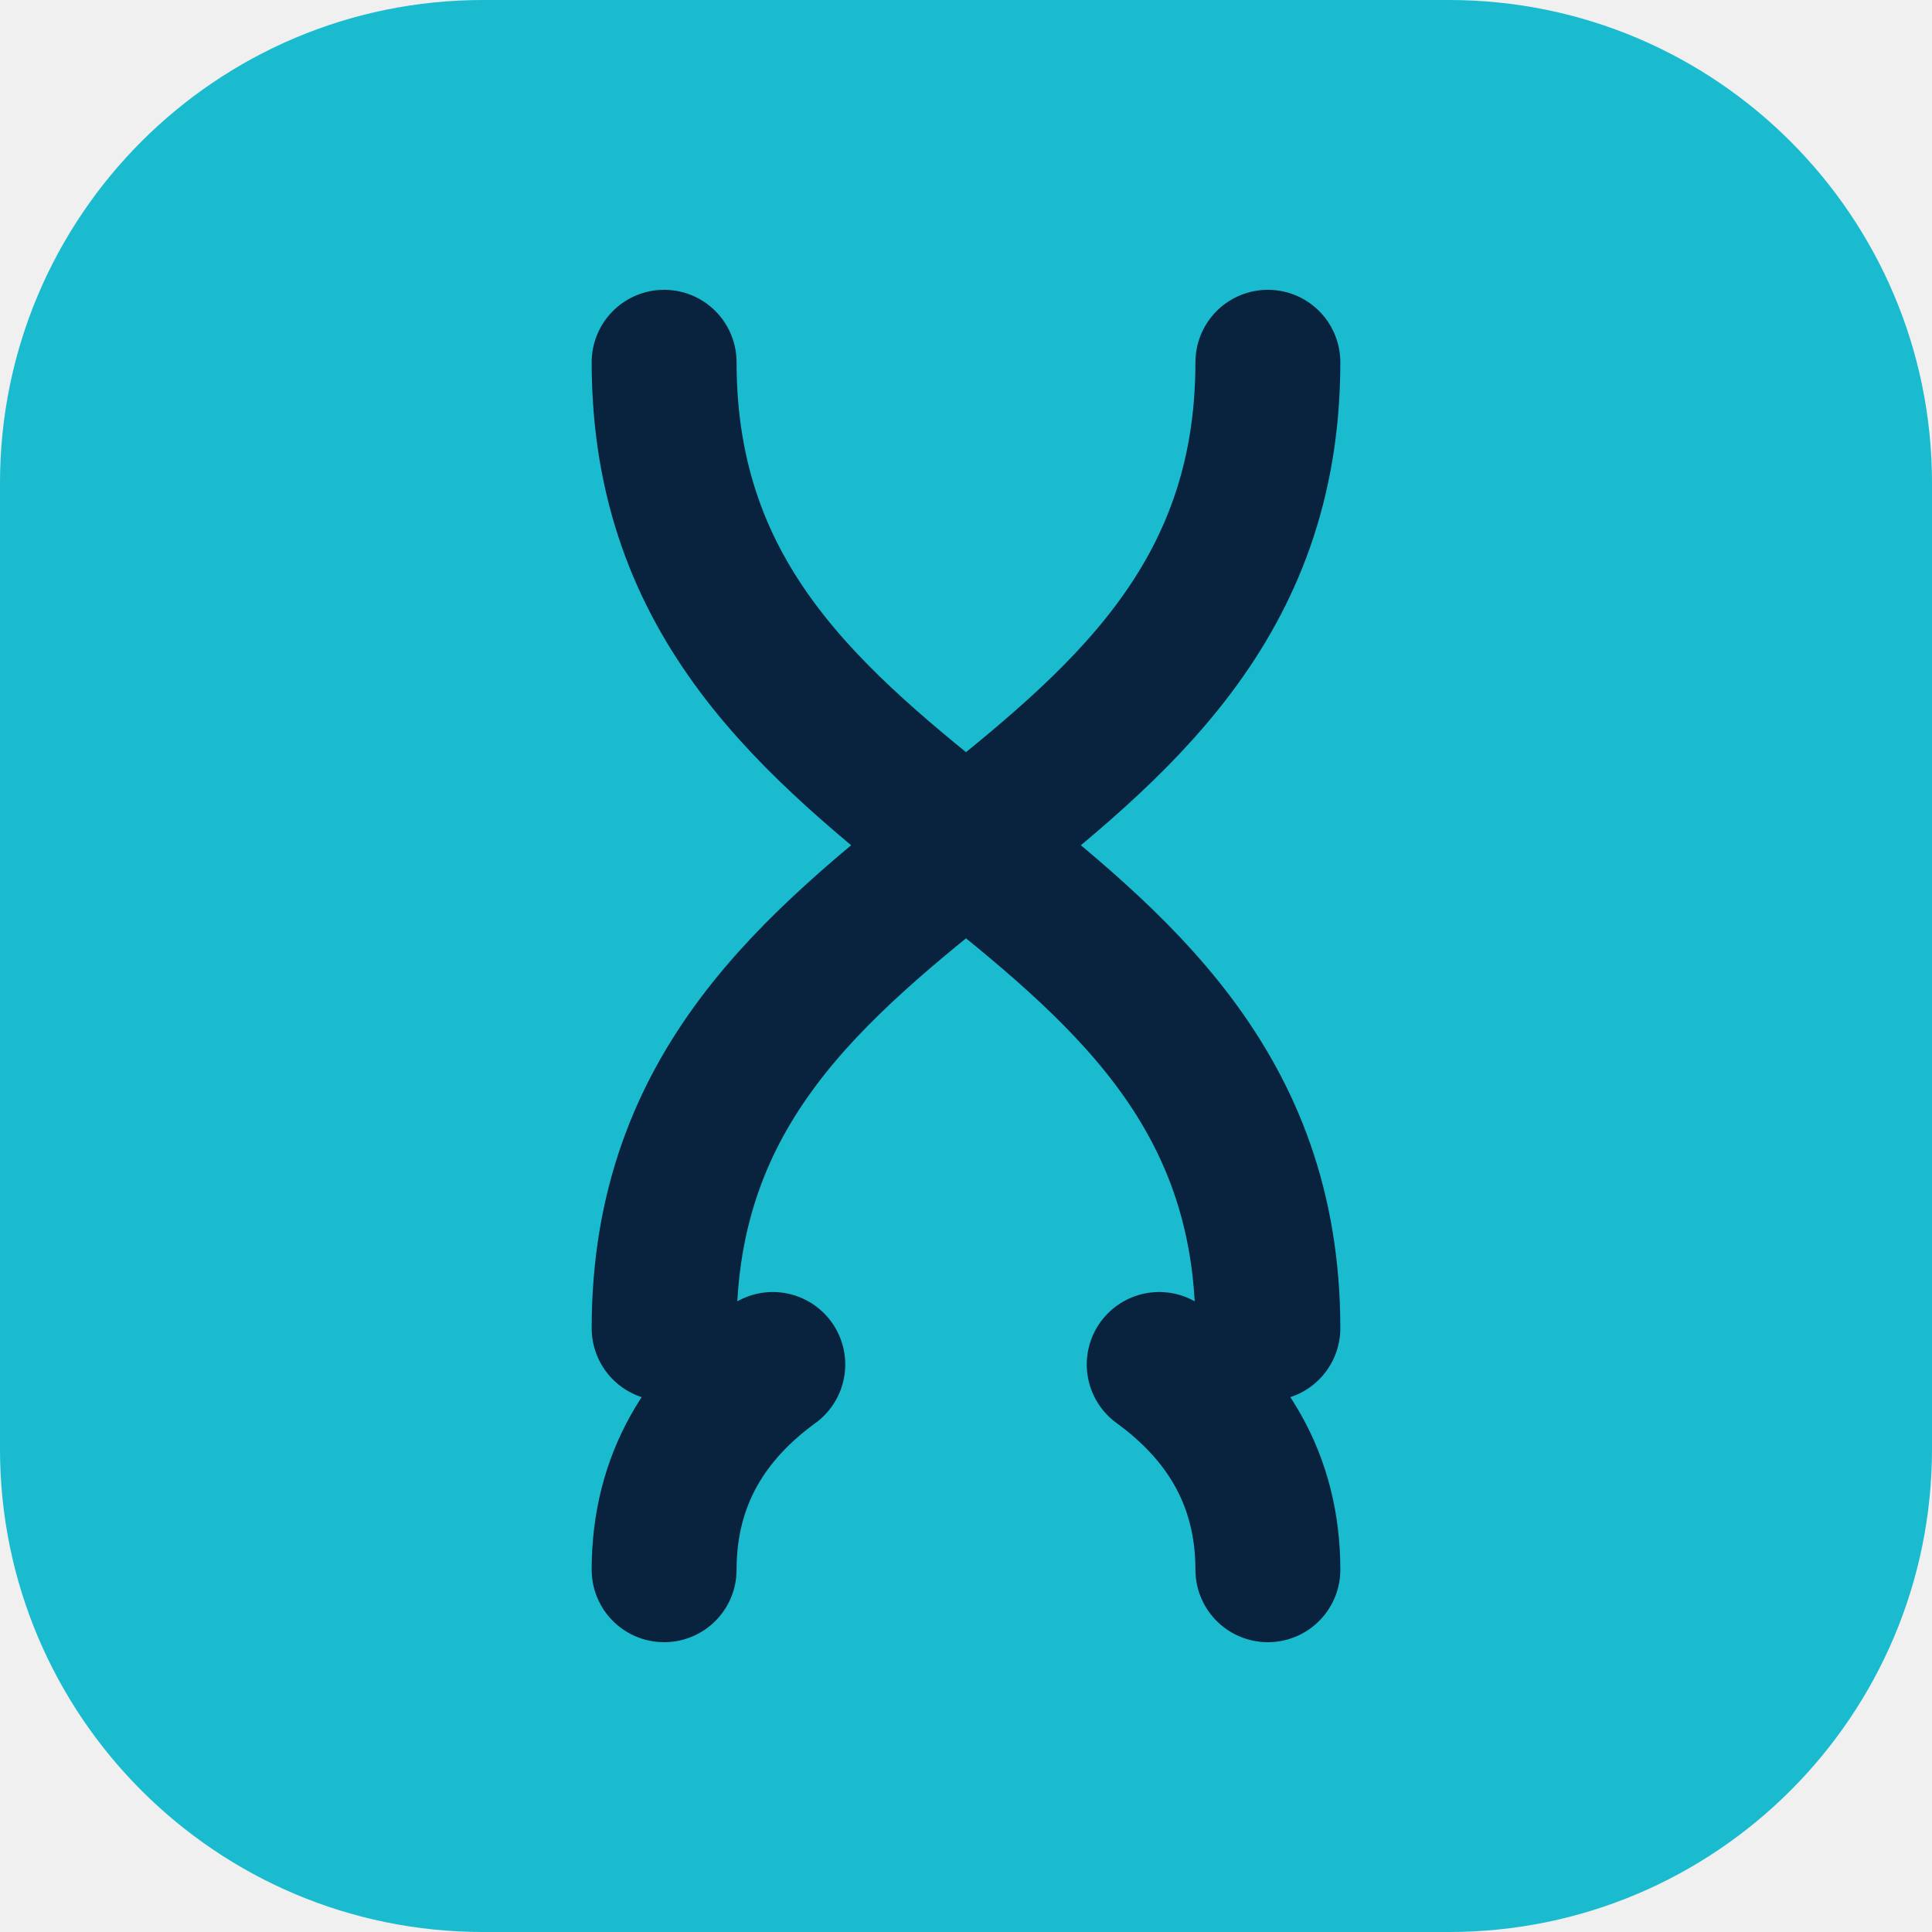
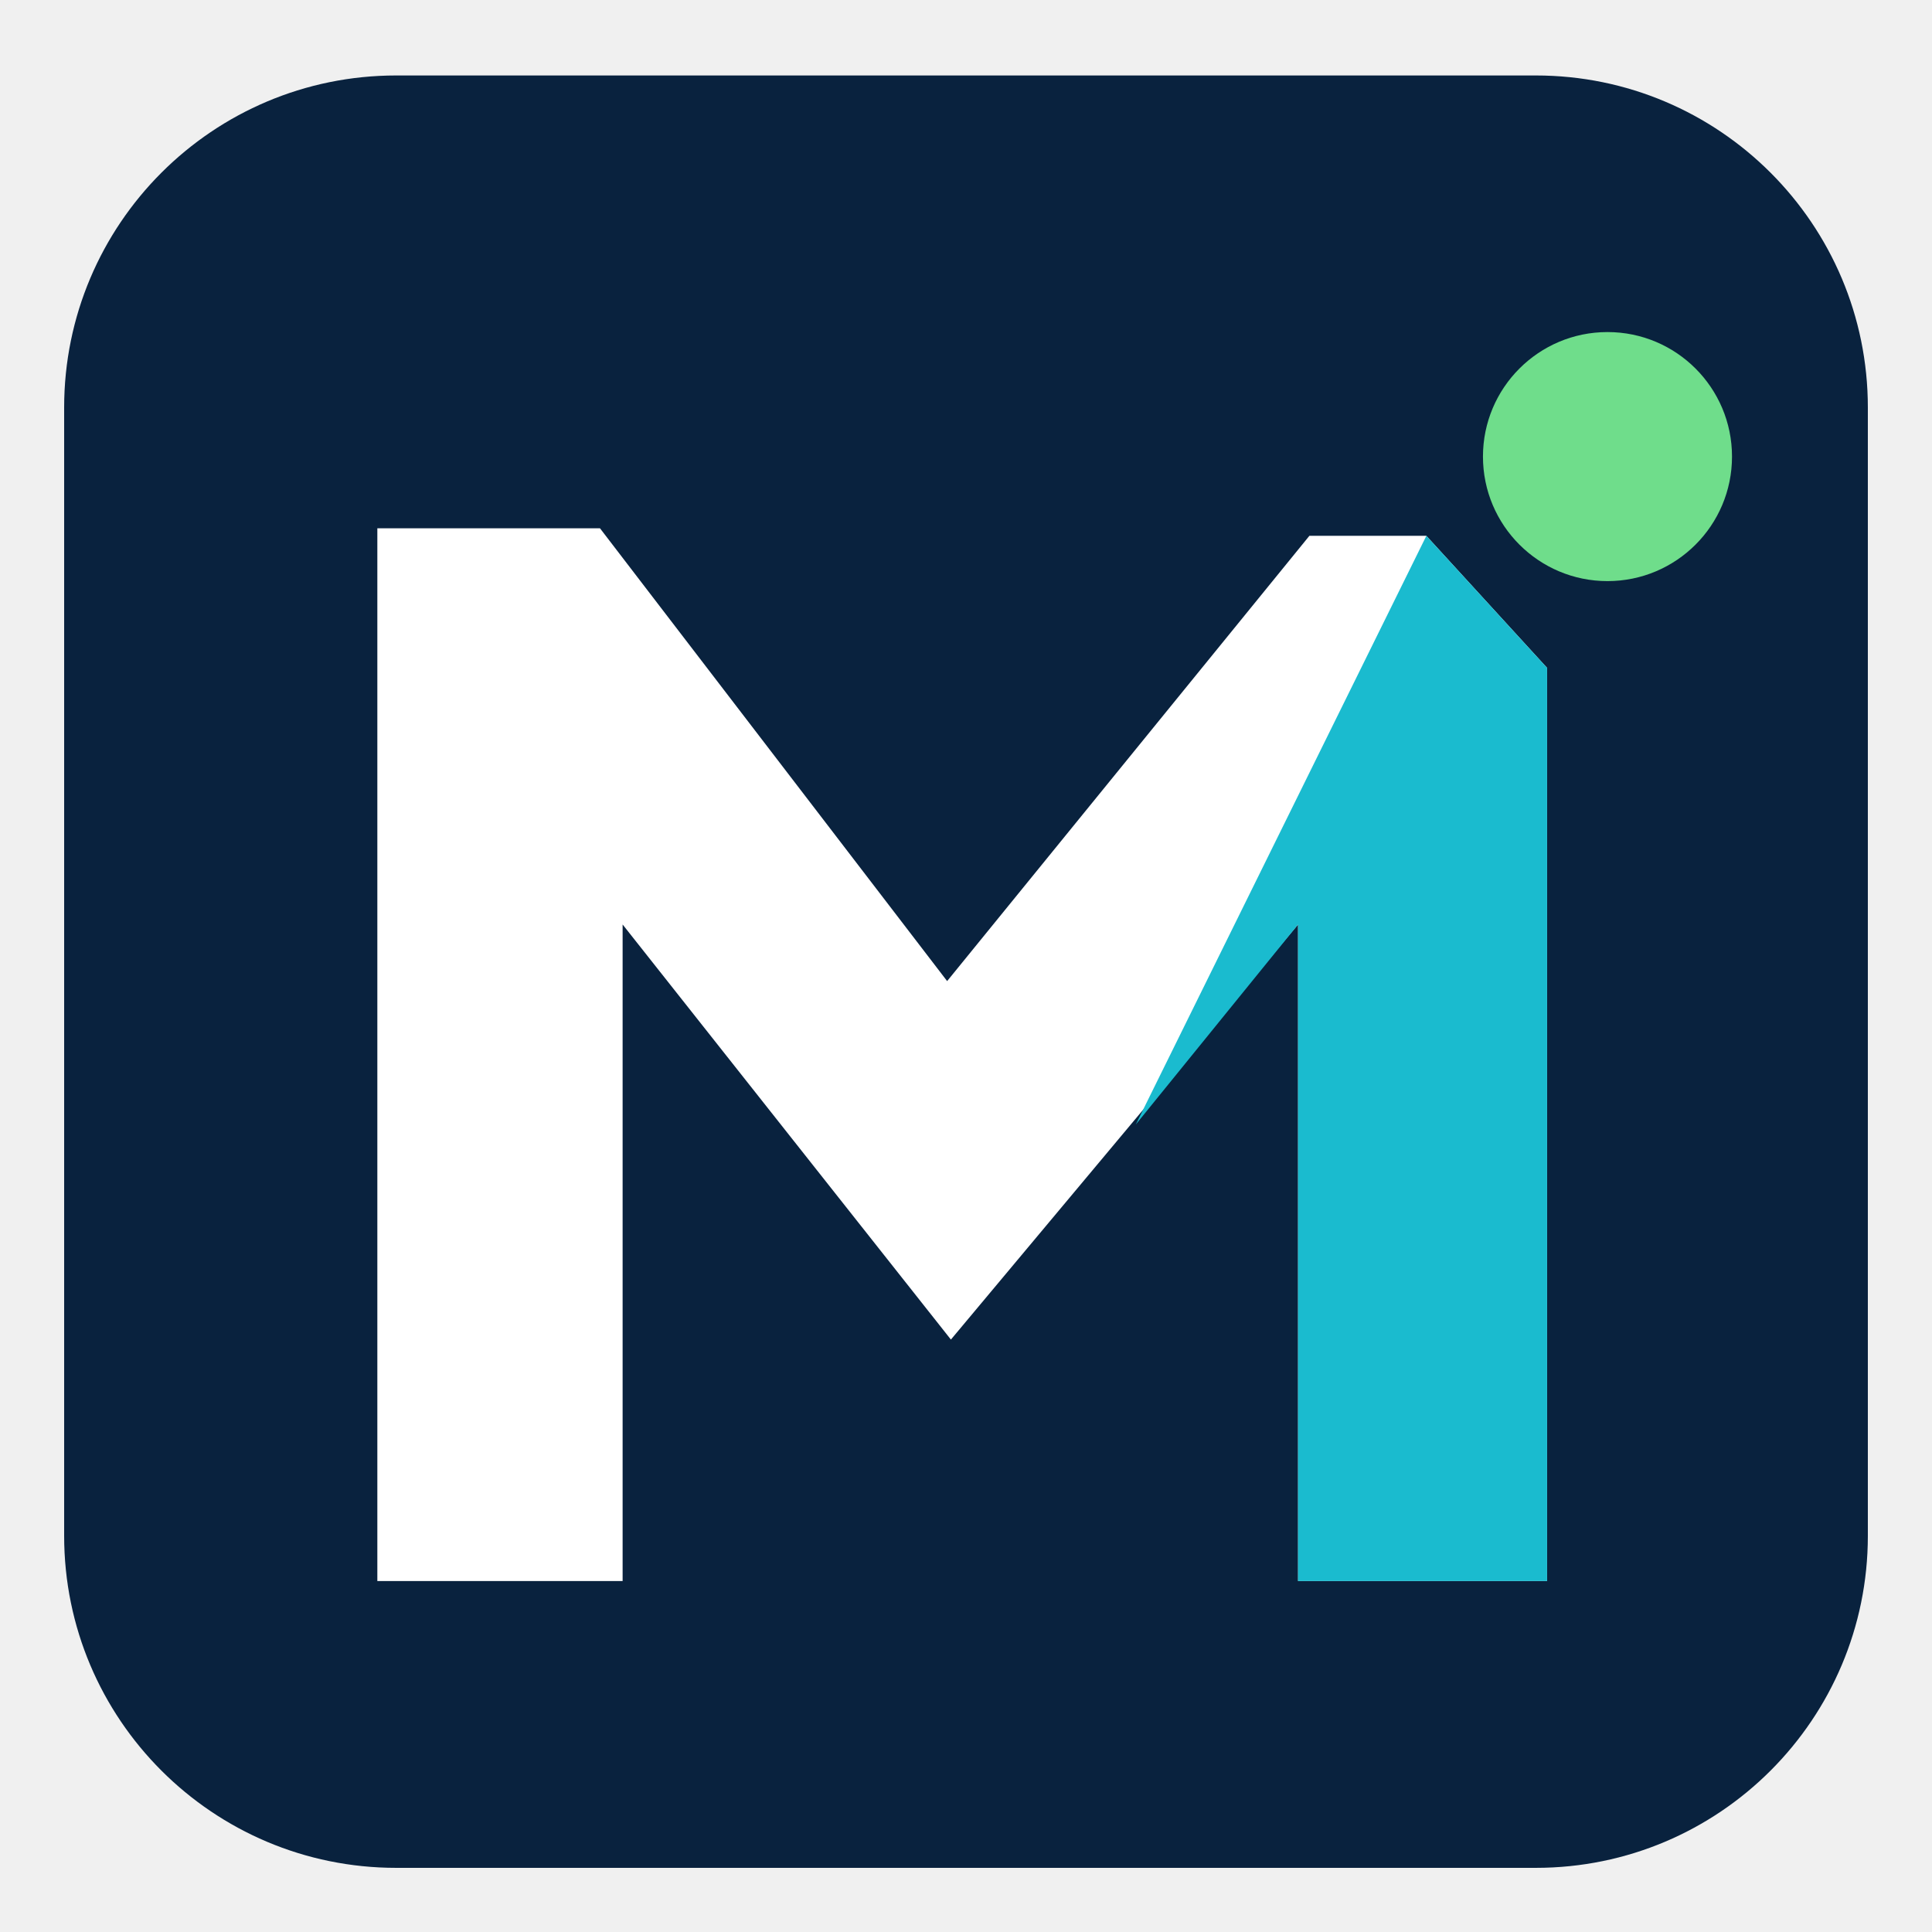
- <svg xmlns="http://www.w3.org/2000/svg" viewBox="0 0 32 32">
-   <rect width="32" height="32" rx="8" fill="#1ABBCF" />
-   <path d="M11 6c0 8 10 8 10 16M21 6c0 8-10 8-10 16M11 26c0-1.5.7-2.6 1.8-3.4M21 26c0-1.5-.7-2.6-1.8-3.4" fill="none" stroke="#09223E" stroke-width="2.4" stroke-linecap="round" />
+ <svg xmlns="http://www.w3.org/2000/svg" width="512" height="512" viewBox="0 0 512 512" fill="none">
+   <rect x="17" y="20" width="478" height="475" rx="88" fill="#09223E" />
+   <path d="M100 419V140H159L251 260L347 142H378L410 177V419H344V245L252 355L165 245V419H100Z" fill="#FFFFFF" />
+   <path d="M378 142L410 177V419H344V245L301 298L378 142Z" fill="#1ABBCF" />
+   <circle cx="426" cy="121" r="33" fill="#6FDD8B" />
</svg>
